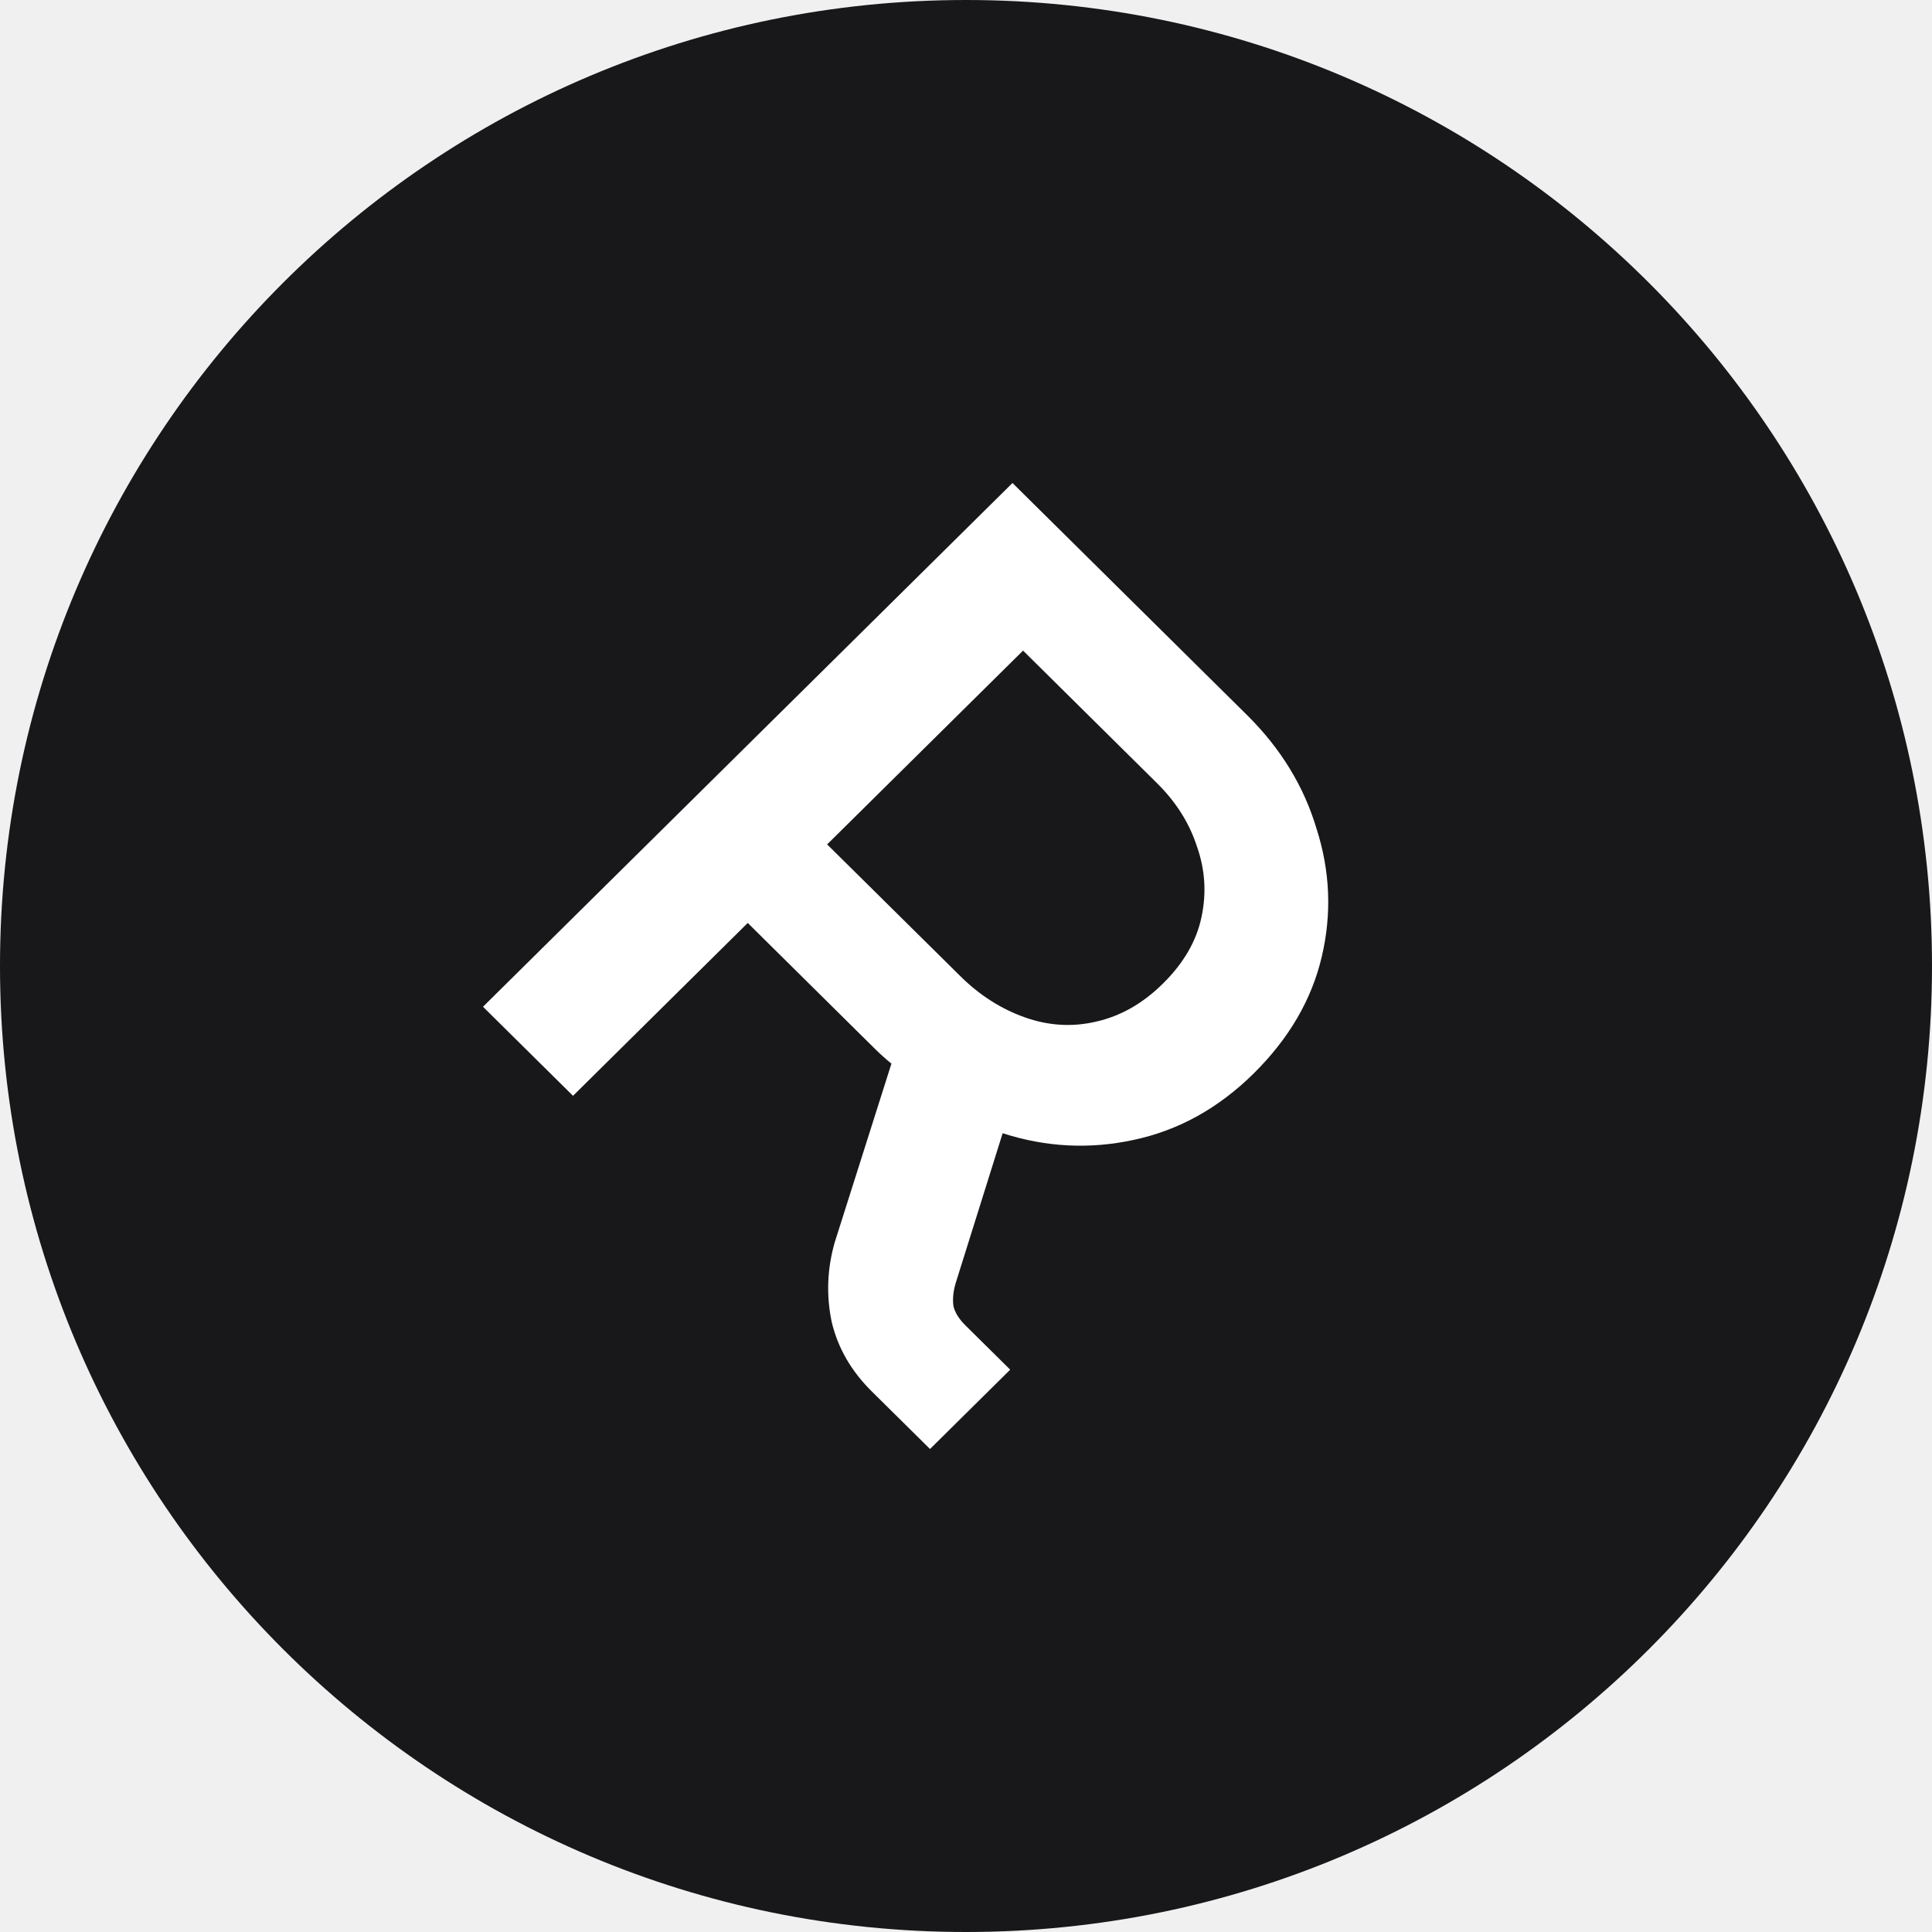
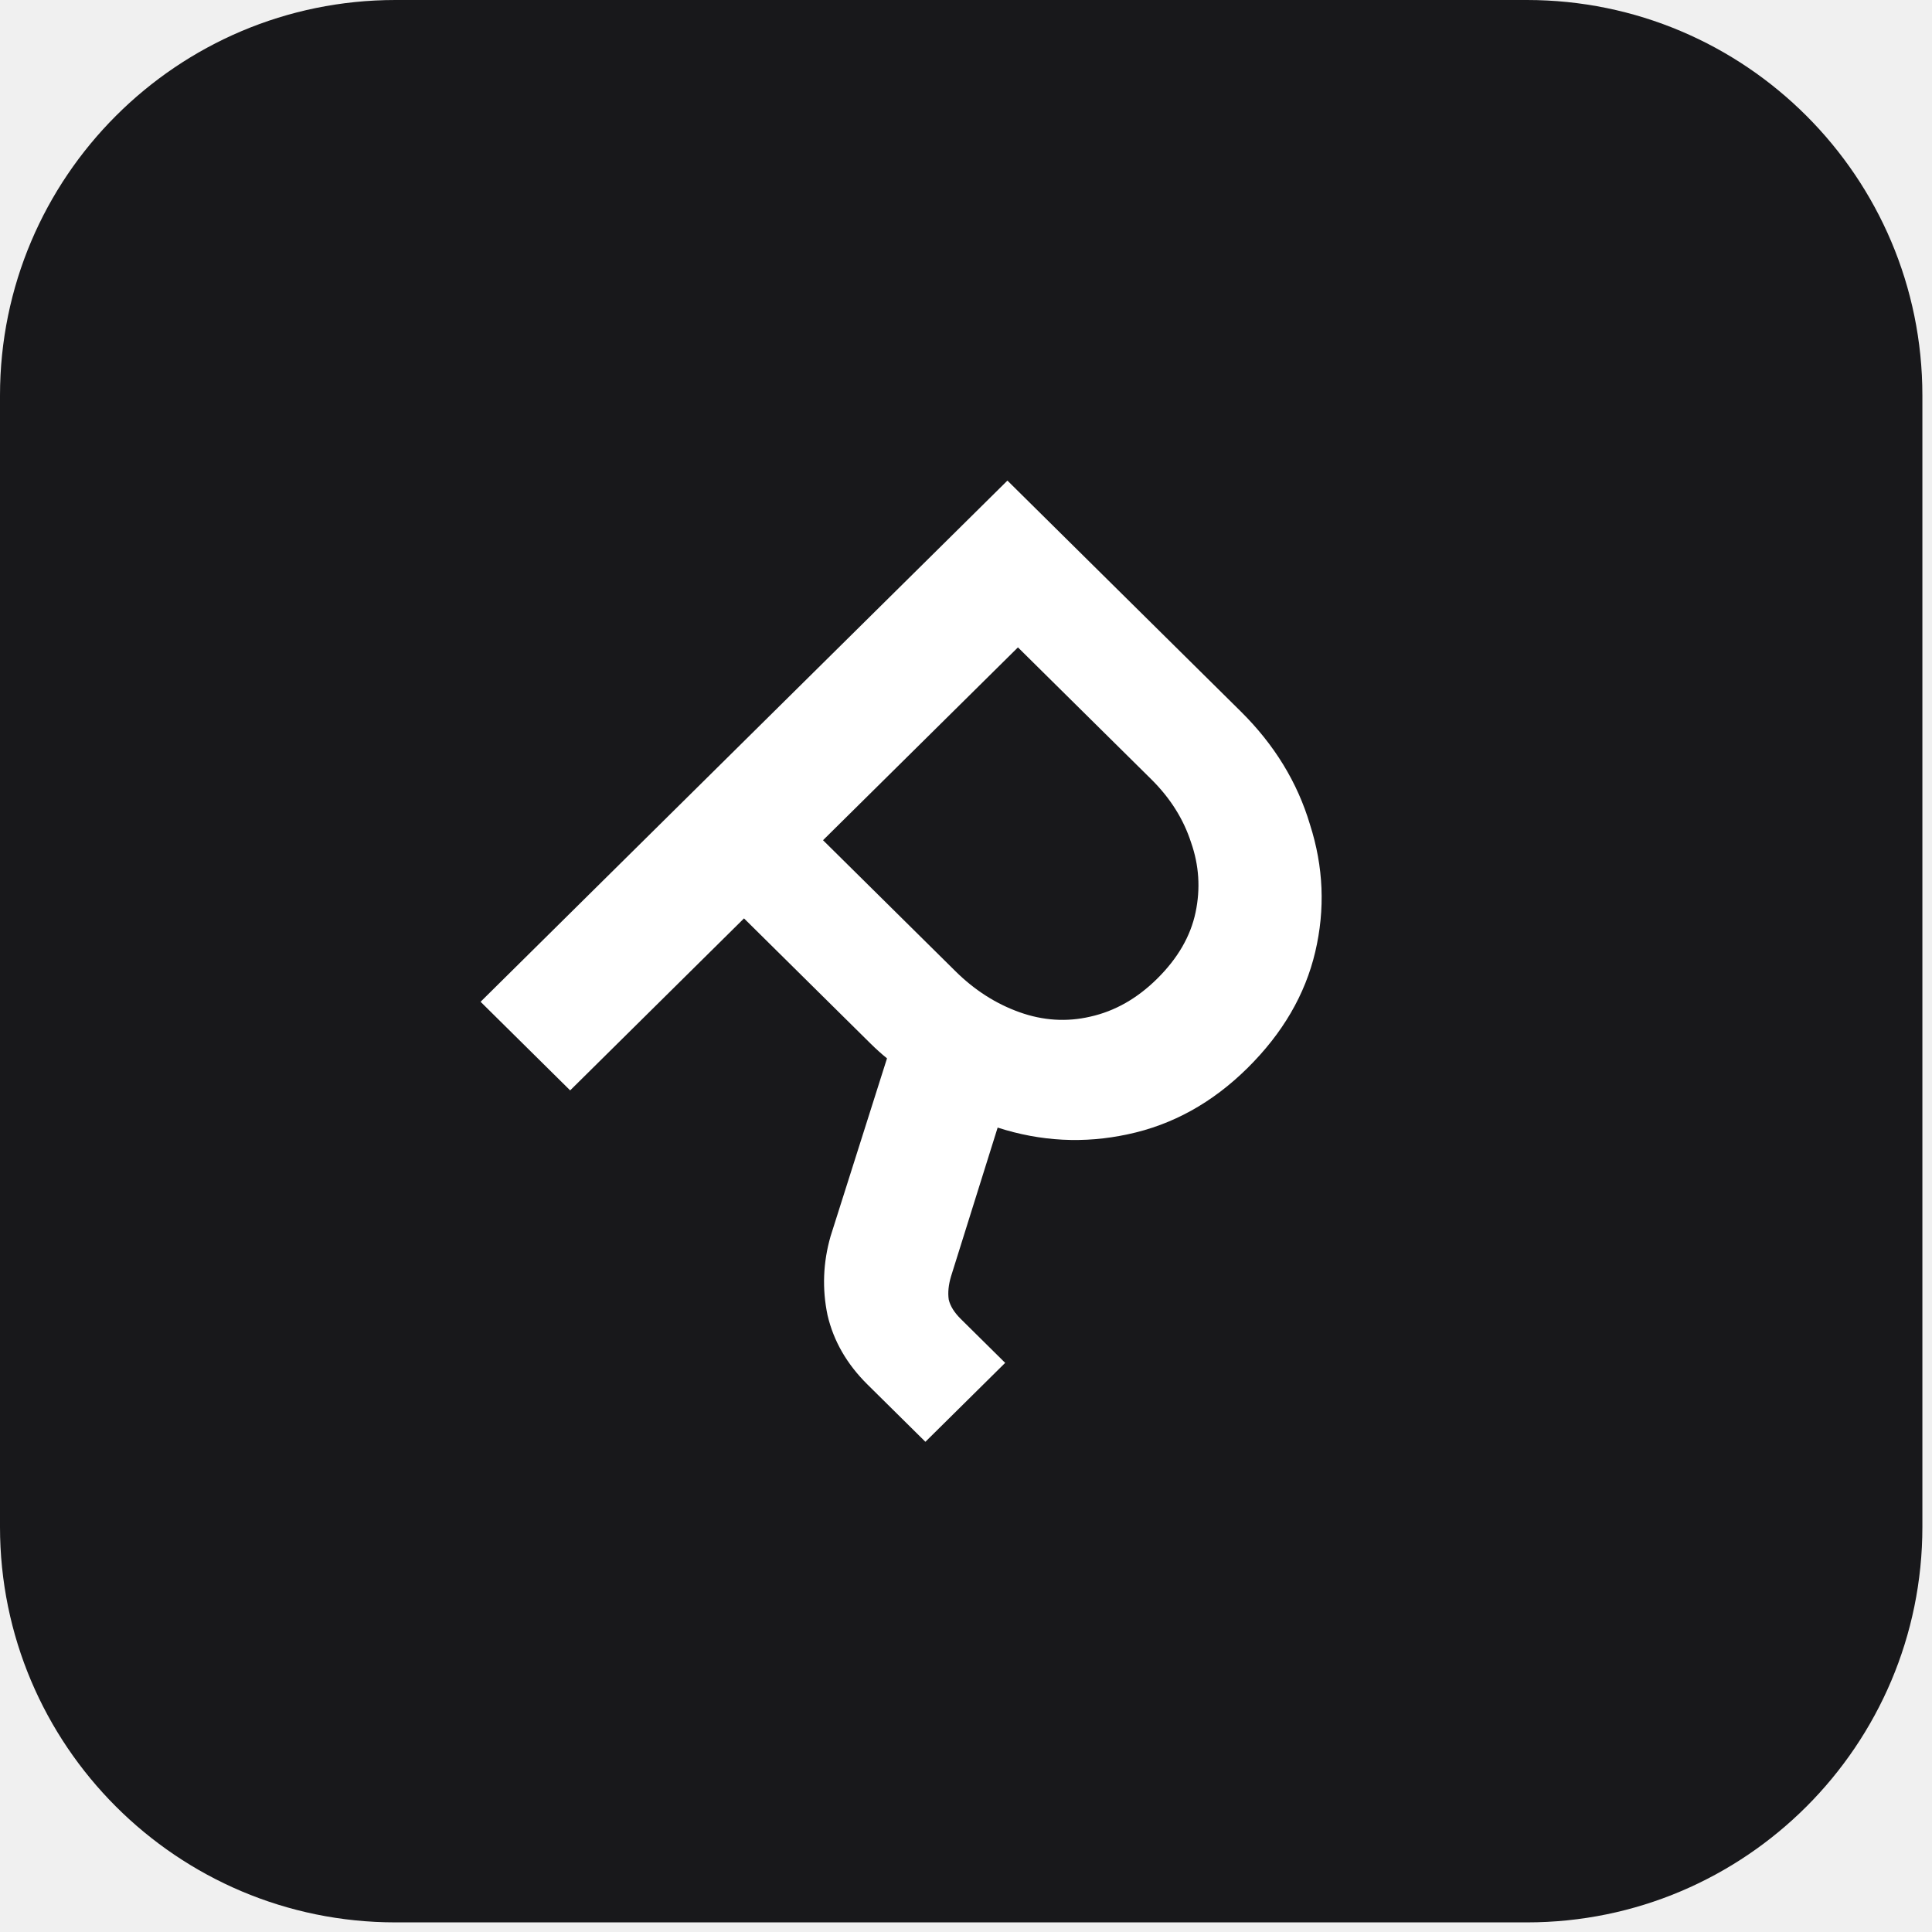
- <svg xmlns="http://www.w3.org/2000/svg" width="32" height="32" viewBox="0 0 32 32" fill="none">
-   <circle cx="16" cy="16" r="16" fill="#18181B" />
-   <path d="M8 16.675L16.77 8L20.653 11.842C21.213 12.396 21.597 13.024 21.806 13.726C22.031 14.428 22.06 15.134 21.893 15.845C21.726 16.556 21.351 17.2 20.766 17.779C20.181 18.357 19.517 18.724 18.774 18.881C18.047 19.038 17.325 19.001 16.607 18.77L15.83 21.249C15.788 21.389 15.776 21.517 15.792 21.633C15.817 21.74 15.884 21.848 15.993 21.955L16.732 22.686L15.404 24L14.439 23.046C14.097 22.707 13.876 22.323 13.775 21.893C13.684 21.455 13.7 21.017 13.825 20.579L14.765 17.617C14.673 17.543 14.581 17.46 14.489 17.369C14.406 17.287 14.322 17.204 14.239 17.122L12.385 15.287L9.491 18.15L8 16.675ZM13.7 13.986L15.905 16.167C16.222 16.481 16.577 16.709 16.97 16.849C17.363 16.989 17.755 17.014 18.148 16.923C18.557 16.832 18.928 16.622 19.262 16.291C19.605 15.953 19.818 15.585 19.901 15.188C19.985 14.792 19.96 14.403 19.826 14.023C19.701 13.635 19.48 13.284 19.162 12.97L16.945 10.776L13.7 13.986Z" fill="white" />
+ <svg xmlns="http://www.w3.org/2000/svg" width="100%" height="100%" viewBox="0 0 134 134" version="1.1" xml:space="preserve" style="fill-rule:evenodd;clip-rule:evenodd;stroke-linejoin:round;stroke-miterlimit:2;">
+   <path d="M133.333,27.428l0,78.477c0,15.138 -12.29,27.428 -27.428,27.428l-78.477,0c-15.138,0 -27.428,-12.29 -27.428,-27.428l0,-78.477c0,-15.138 12.29,-27.428 27.428,-27.428l78.477,0c15.138,0 27.428,12.29 27.428,27.428Z" style="fill:#18181b;" />
+   <path d="M33.333,69.481l36.54,-36.148l16.182,16.008c2.332,2.307 3.933,4.923 4.803,7.849c0.94,2.926 1.061,5.87 0.365,8.83c-0.696,2.96 -2.262,5.646 -4.698,8.056c-2.436,2.41 -5.203,3.942 -8.3,4.596c-3.028,0.654 -6.038,0.499 -9.03,-0.465l-3.236,10.328c-0.174,0.585 -0.226,1.119 -0.157,1.601c0.105,0.448 0.383,0.895 0.835,1.343l3.08,3.047l-5.533,5.474l-4.02,-3.976c-1.427,-1.412 -2.349,-3.012 -2.767,-4.802c-0.382,-1.825 -0.313,-3.649 0.209,-5.474l3.915,-12.342c-0.383,-0.31 -0.765,-0.654 -1.148,-1.033c-0.348,-0.344 -0.696,-0.689 -1.044,-1.033l-7.726,-7.642l-12.058,11.929l-6.212,-6.145Zm23.751,-11.205l9.187,9.088c1.322,1.308 2.801,2.255 4.437,2.84c1.636,0.585 3.271,0.688 4.907,0.31c1.705,-0.379 3.254,-1.257 4.645,-2.634c1.427,-1.411 2.314,-2.943 2.662,-4.596c0.348,-1.652 0.243,-3.27 -0.313,-4.854c-0.522,-1.618 -1.444,-3.081 -2.767,-4.389l-9.239,-9.14l-13.52,13.375Z" style="fill:#fff;fill-rule:nonzero;" />
</svg>
